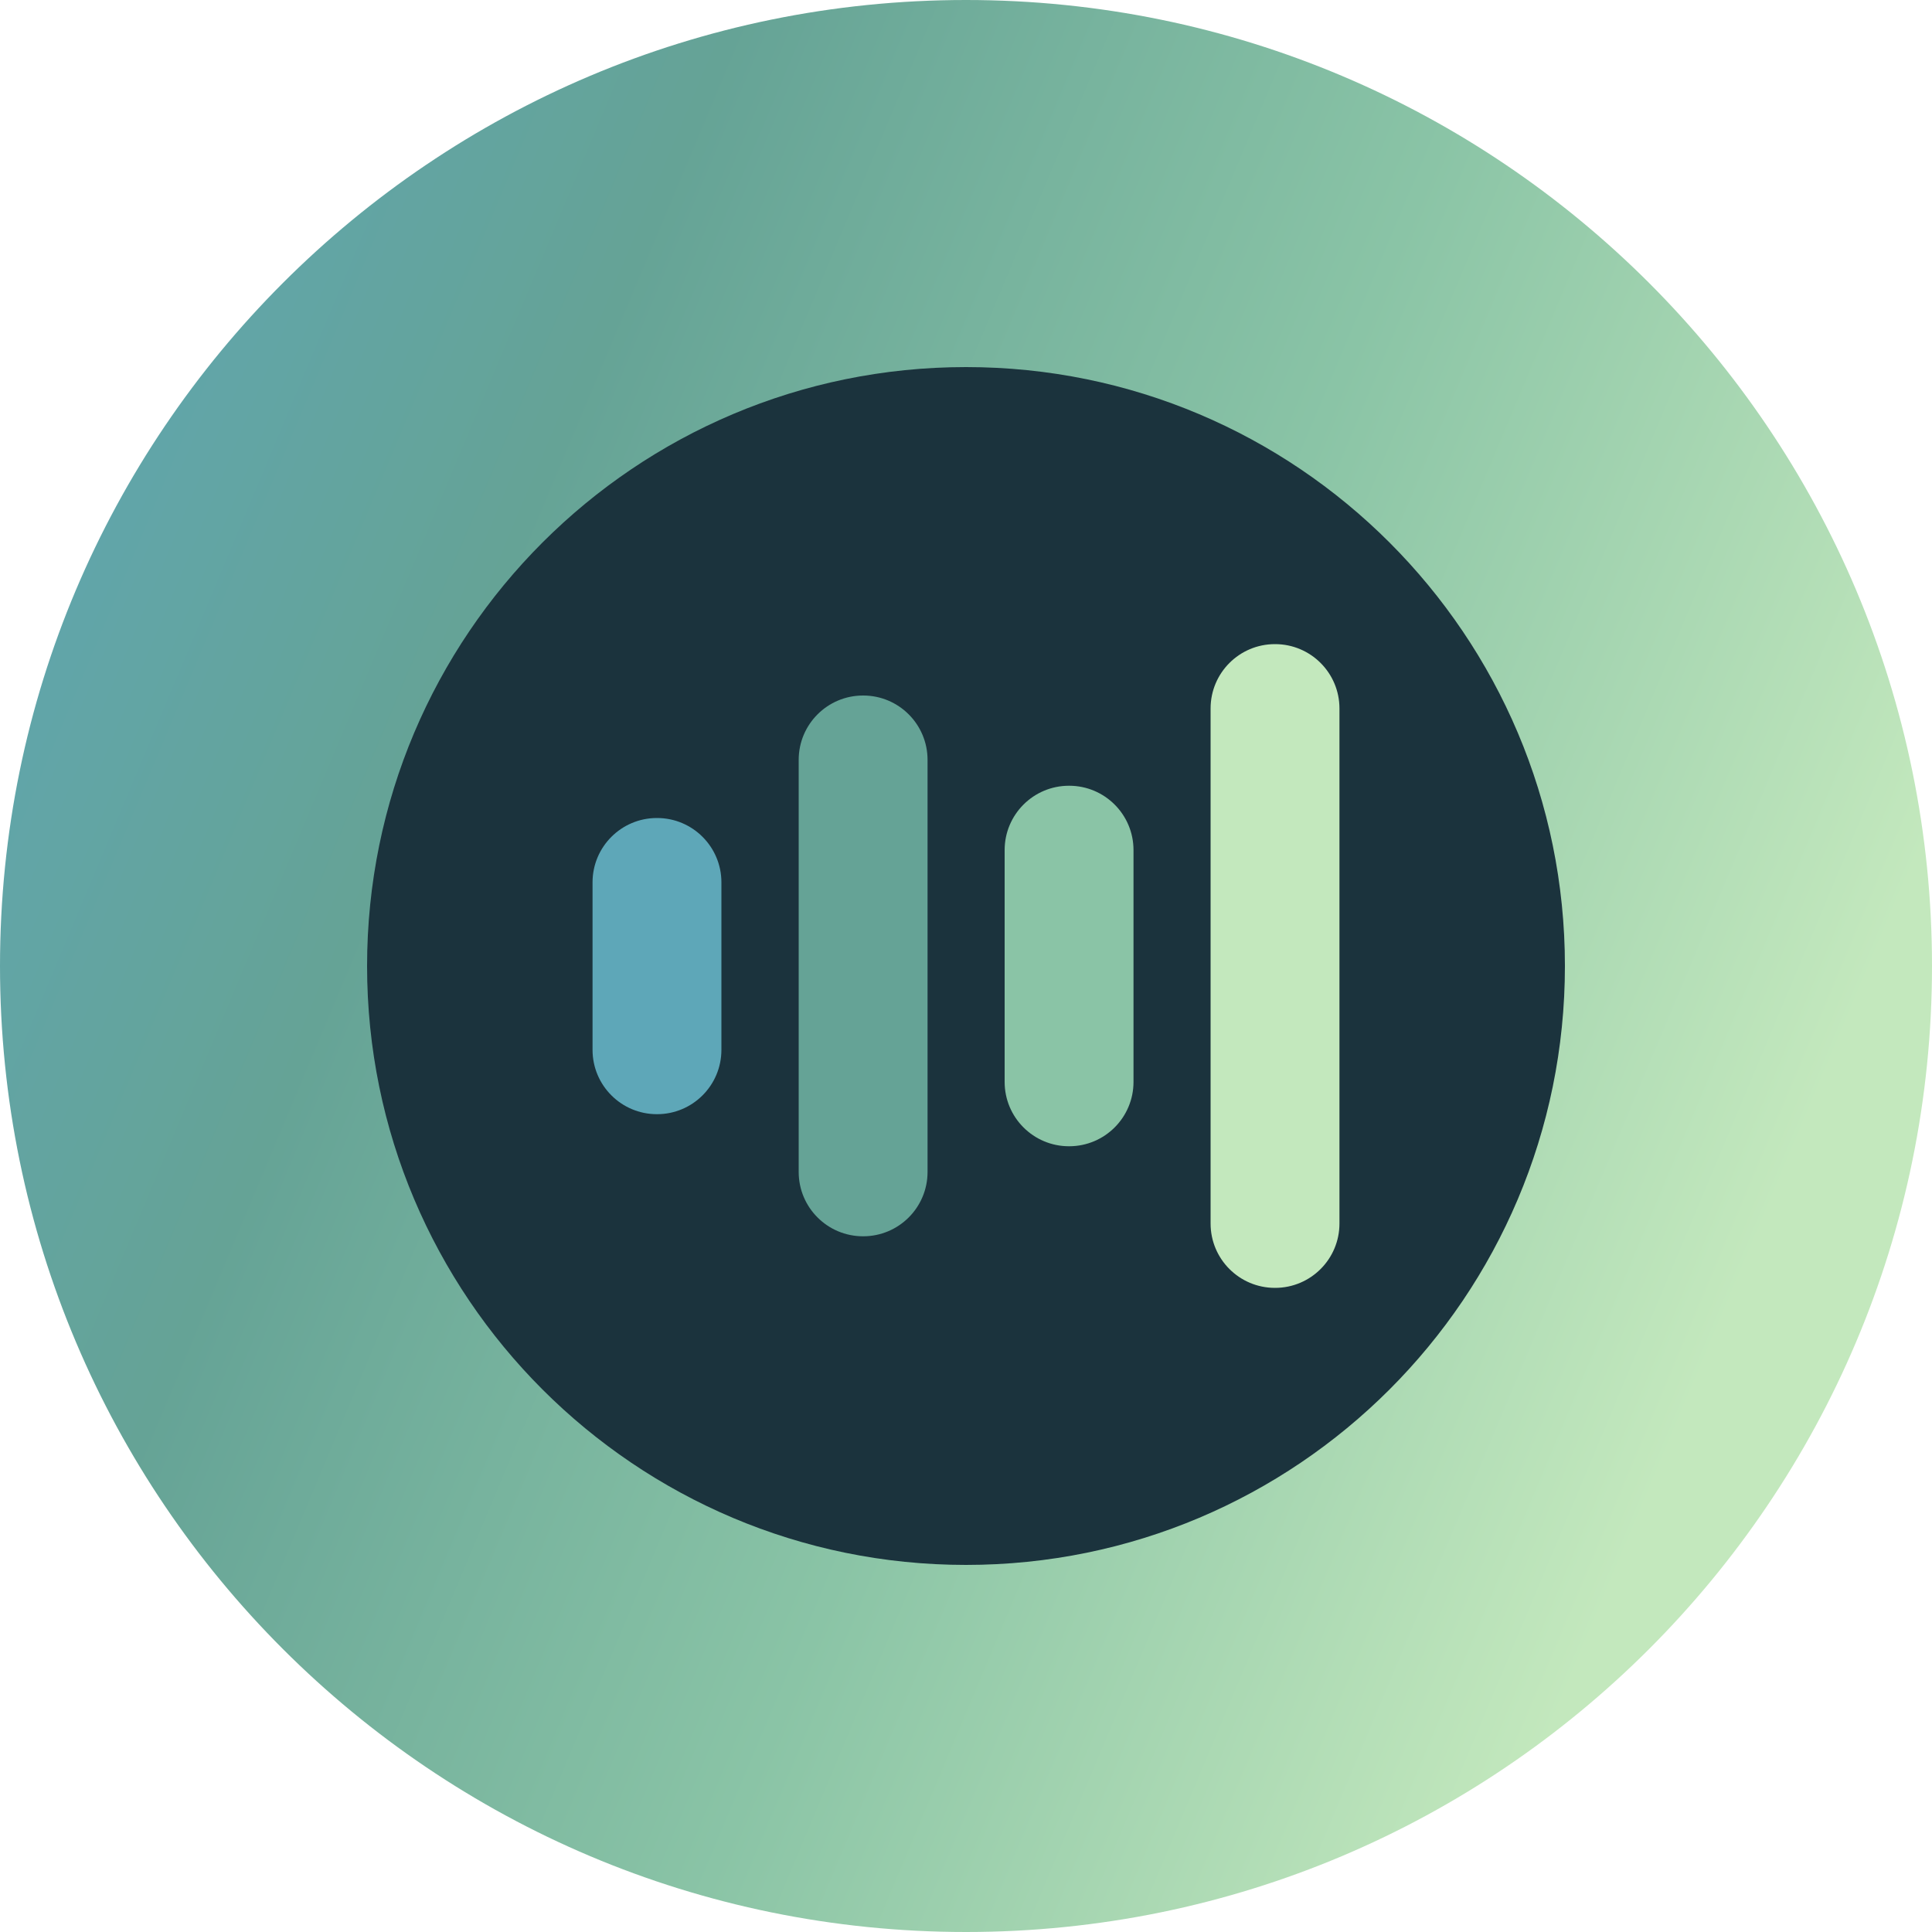
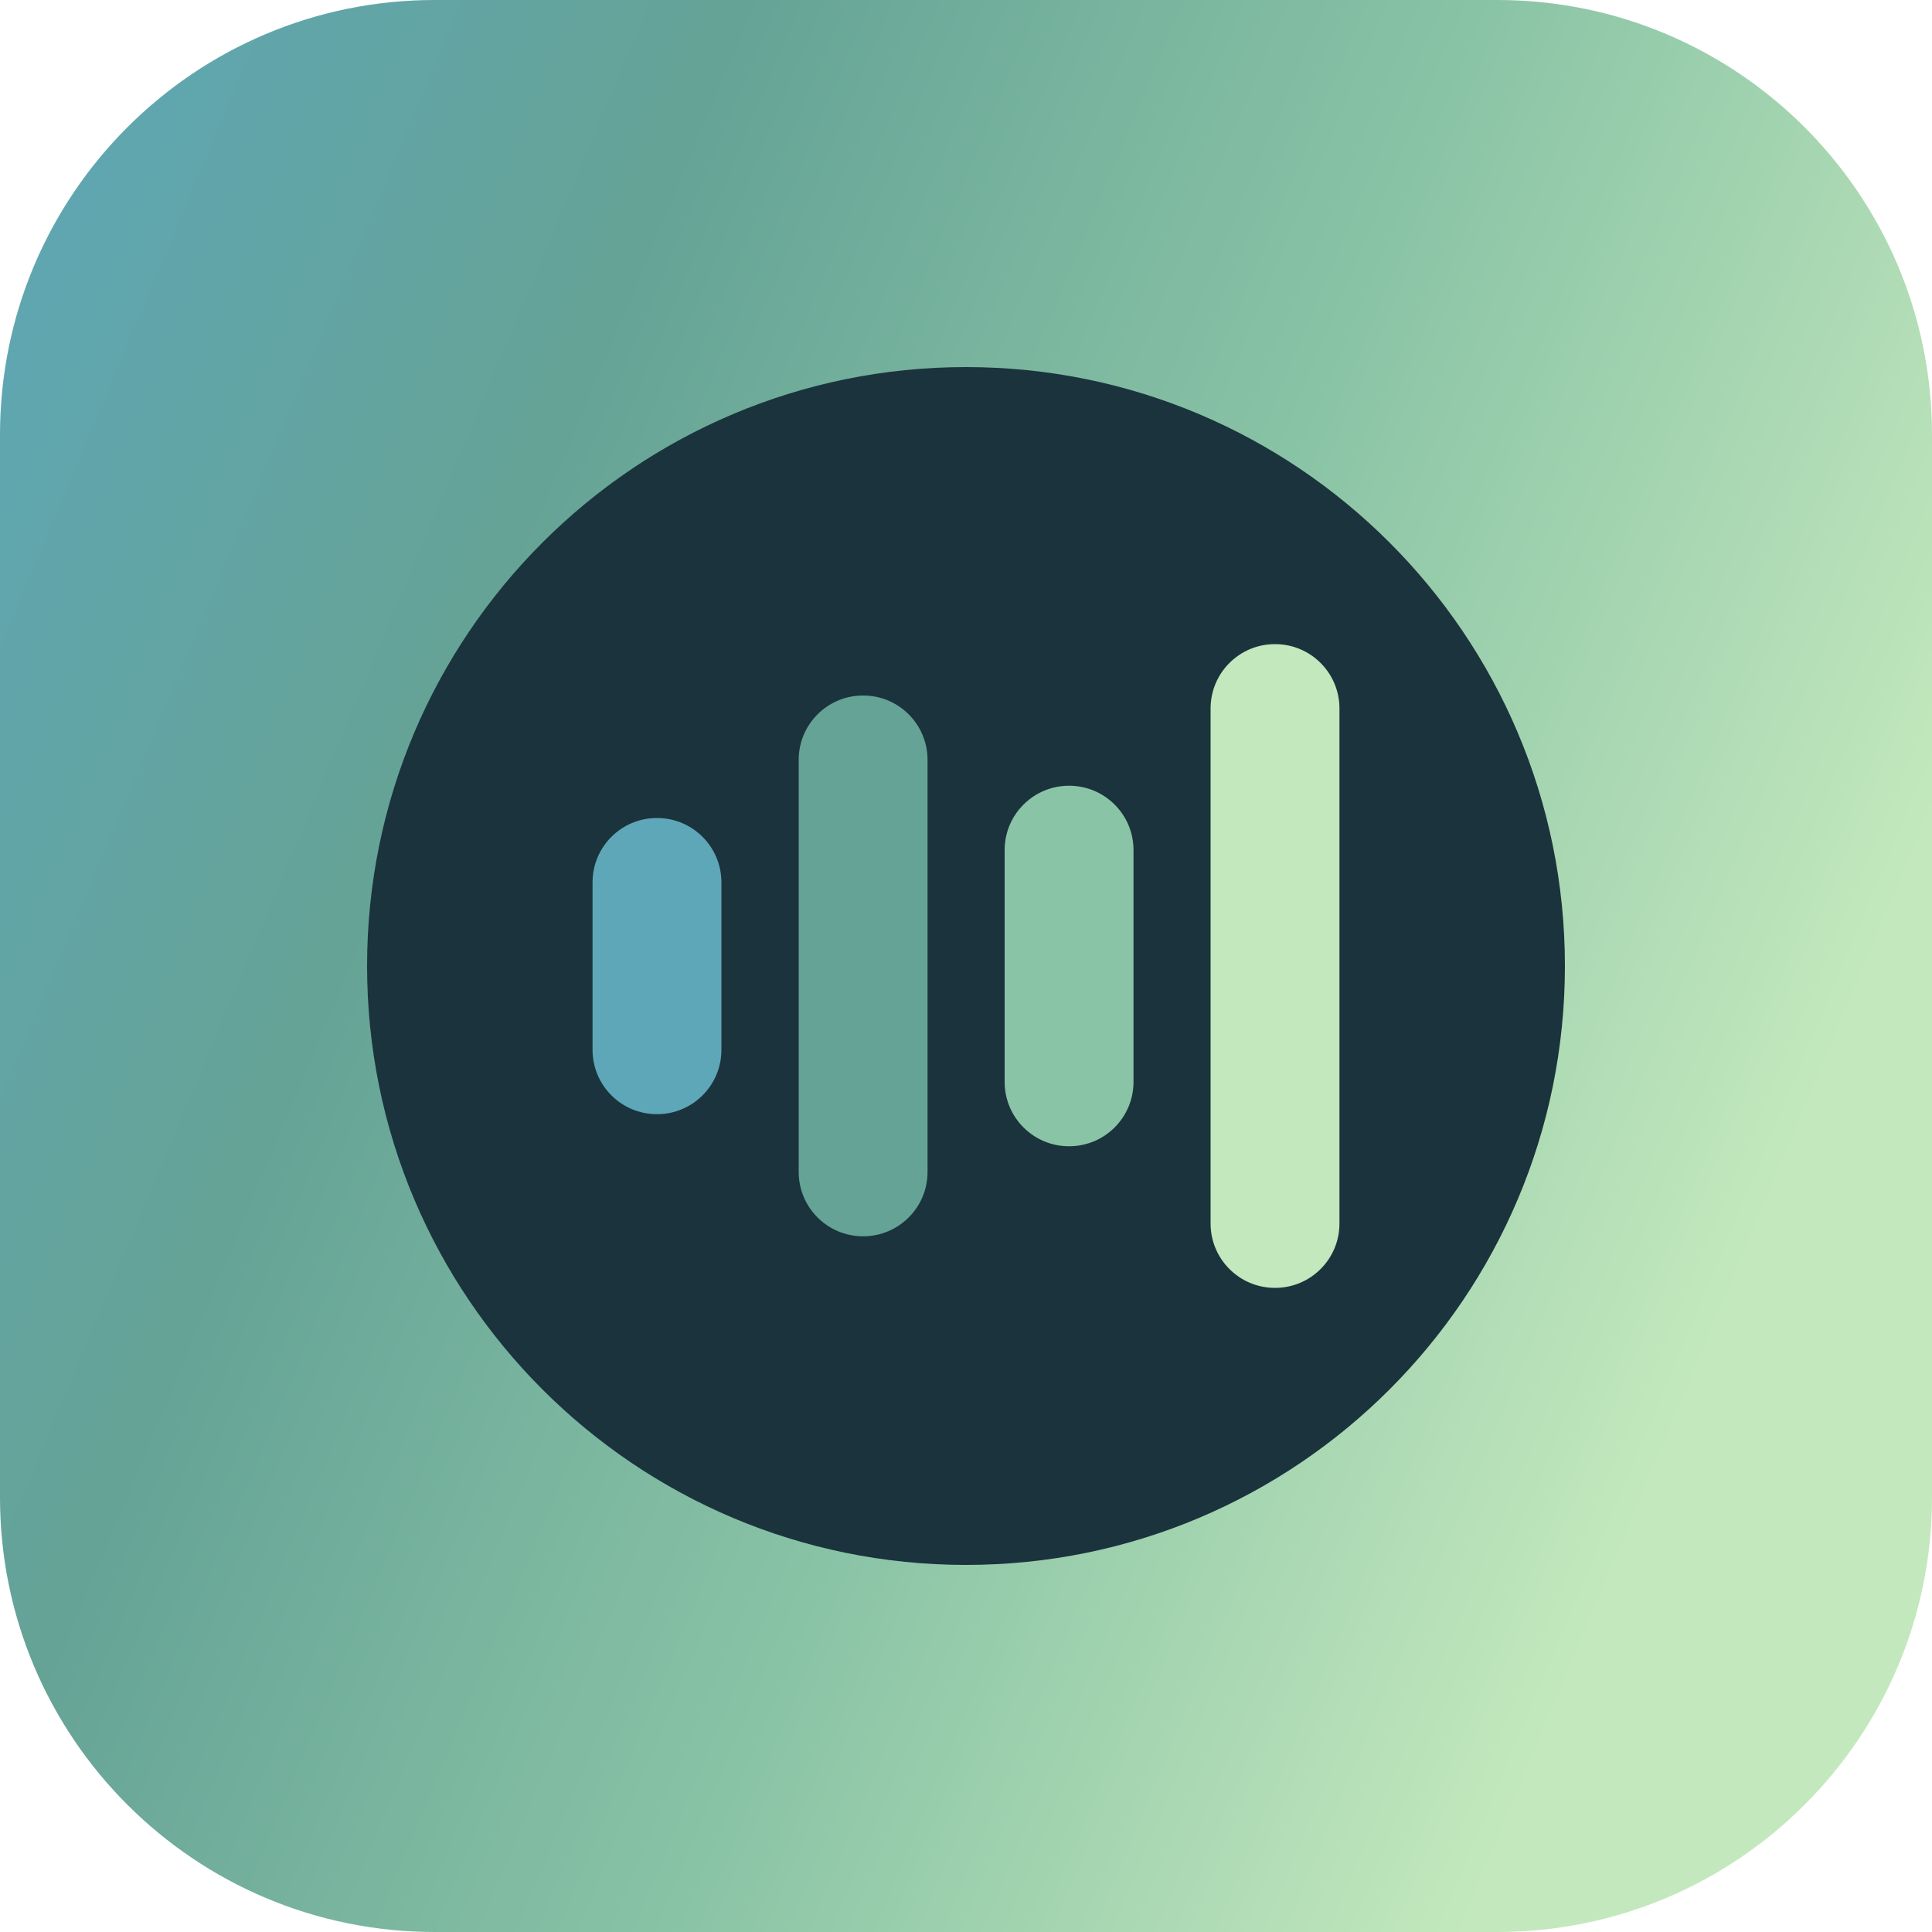
<svg xmlns="http://www.w3.org/2000/svg" viewBox="0 0 1000 1000" width="1000" height="1000">
  <defs>
    <linearGradient id="g" x1="0" y1="0" x2="1" y2="0.42">
      <stop offset="0" stop-color="#5ea7b8" />
      <stop offset=".33" stop-color="#65a396" />
      <stop offset=".66" stop-color="#8ac4a6" />
      <stop offset="1" stop-color="#c3e8bd" />
    </linearGradient>
  </defs>
-   <rect width="1000.0" height="1000.0" rx="500.0" fill="url(#g)" />
+   <rect width="1000.0" height="1000.0" rx="225.0" fill="url(#g)" />
  <circle cx="500.0" cy="500.0" r="310.0" fill="#1b333d" />
  <rect x="306.7" y="423.4" width="66.7" height="153.3" rx="33.3" fill="#5ea7b8" />
  <rect x="413.4" y="360.0" width="66.7" height="279.9" rx="33.3" fill="#65a396" />
  <rect x="520.0" y="406.7" width="66.7" height="186.6" rx="33.3" fill="#8ac4a6" />
  <rect x="626.6" y="333.4" width="66.7" height="333.2" rx="33.3" fill="#c3e8bd" />
</svg>
